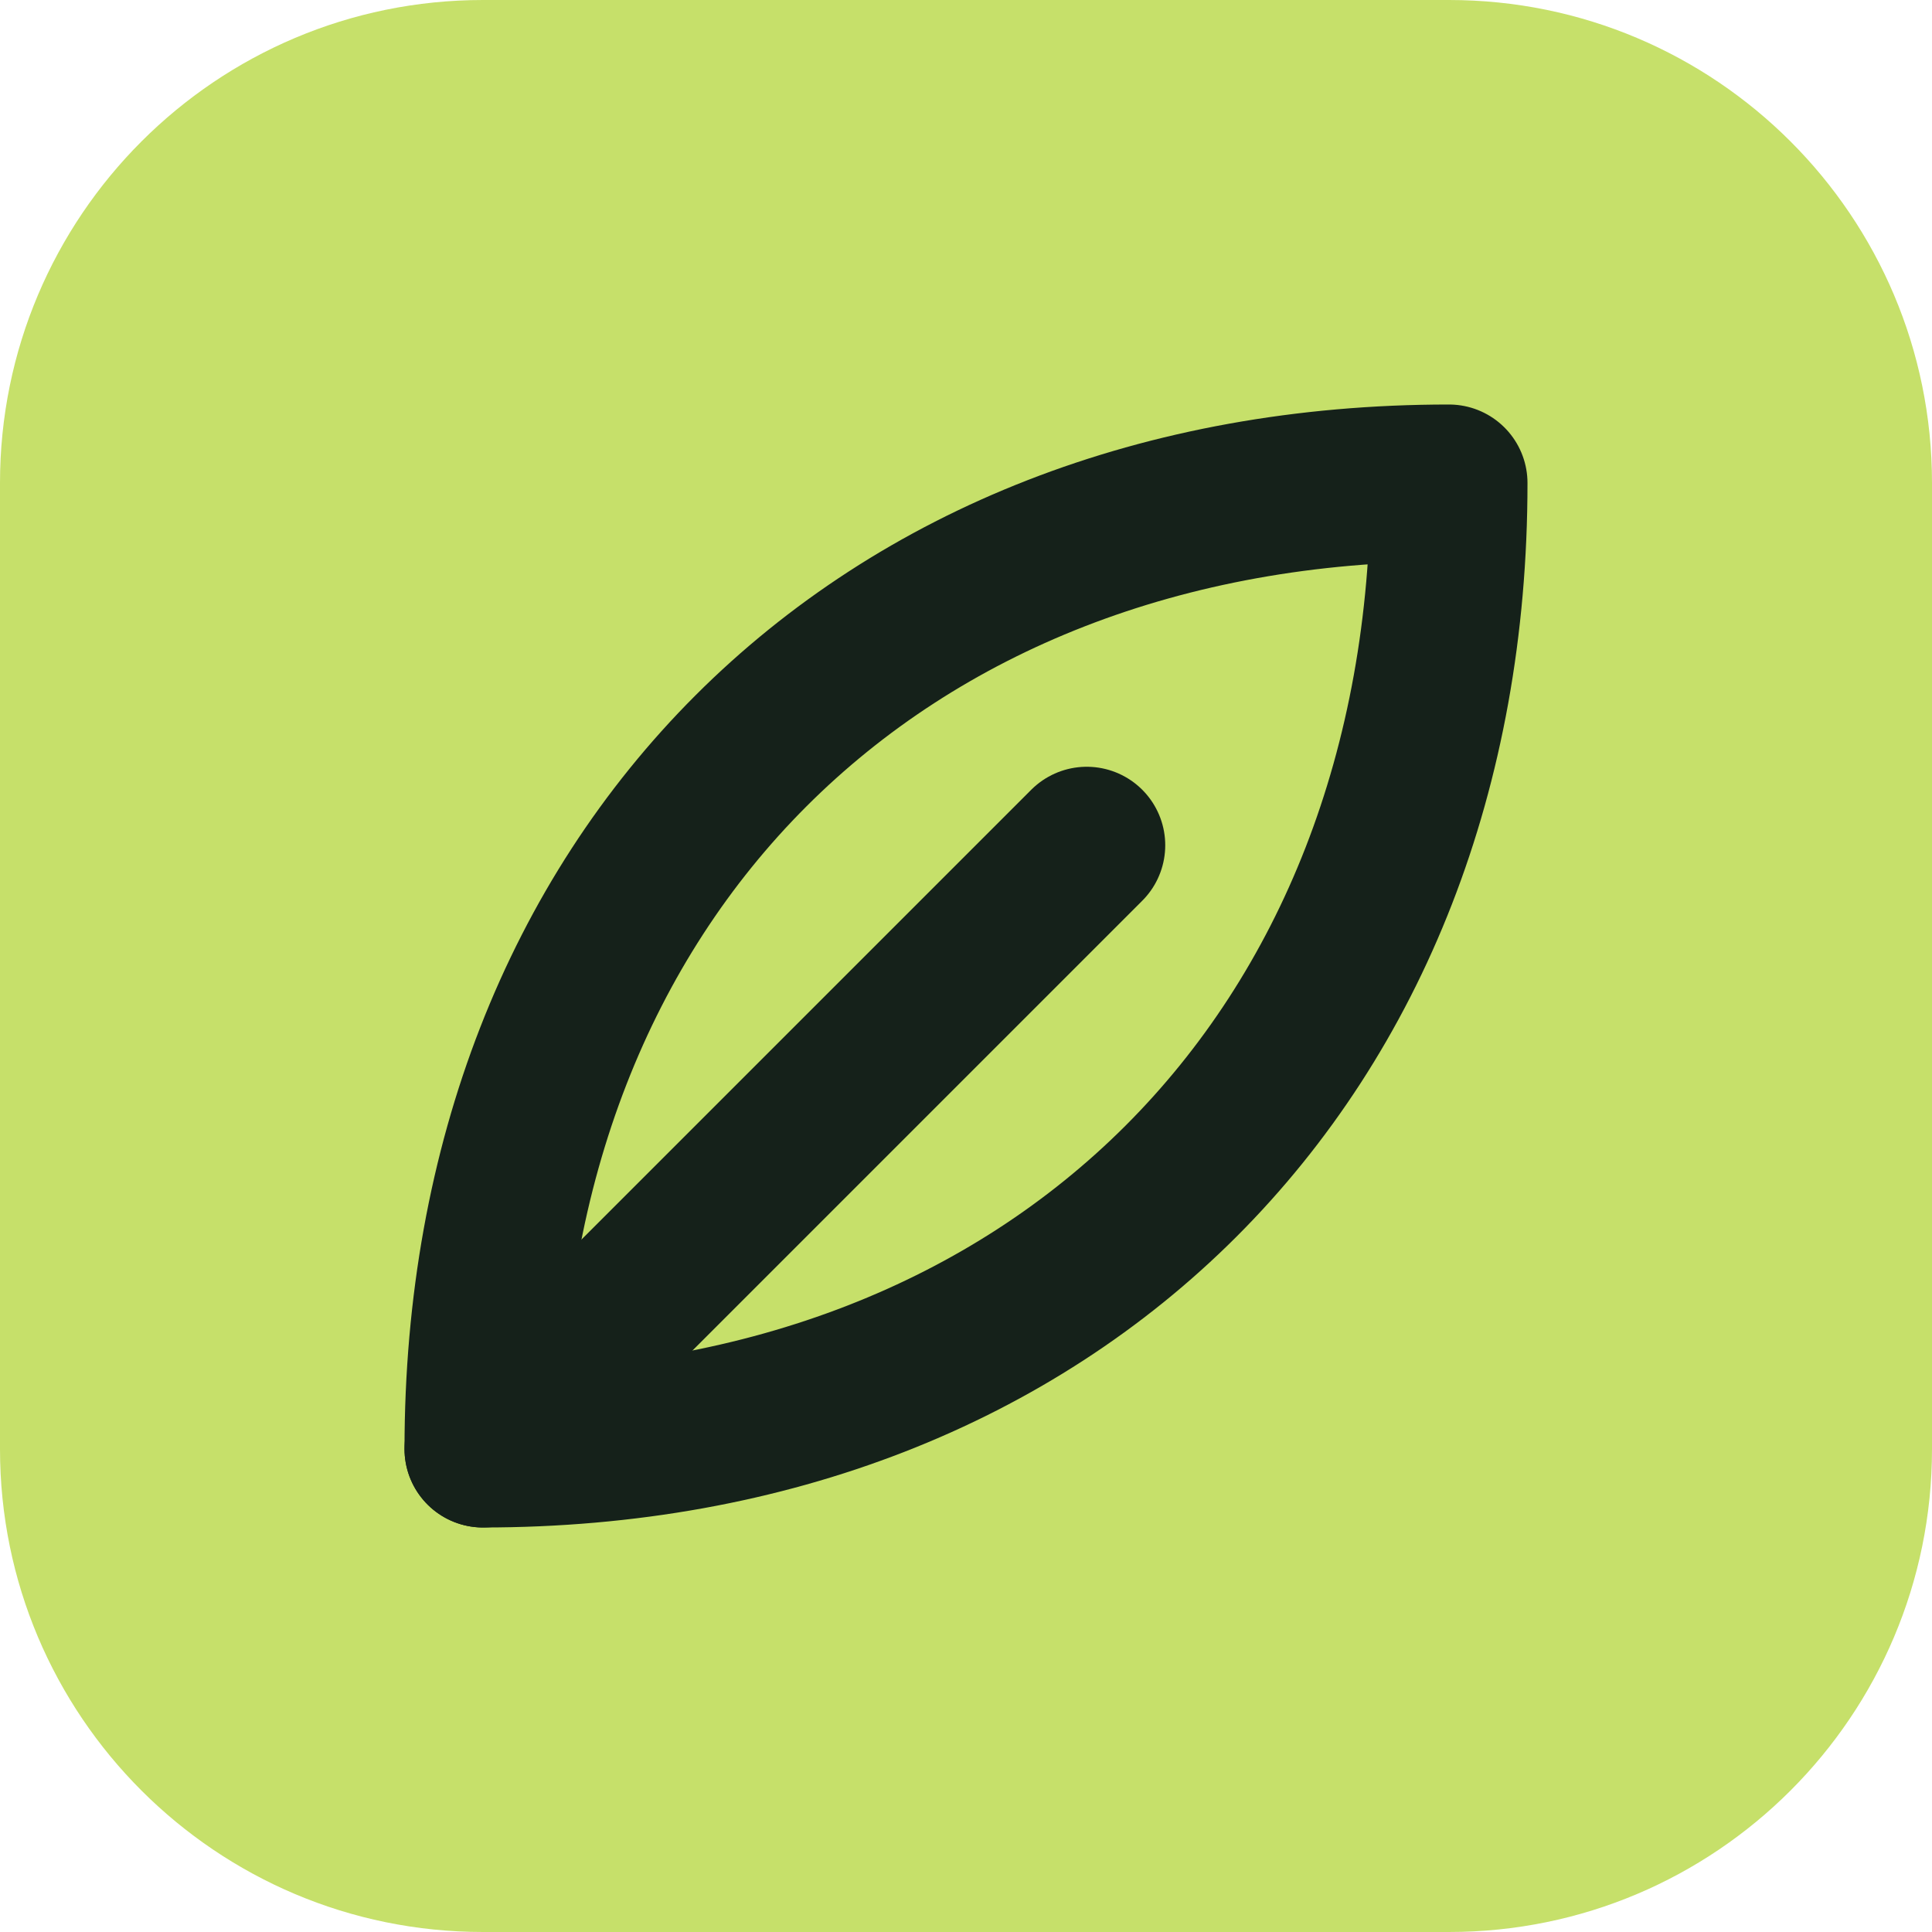
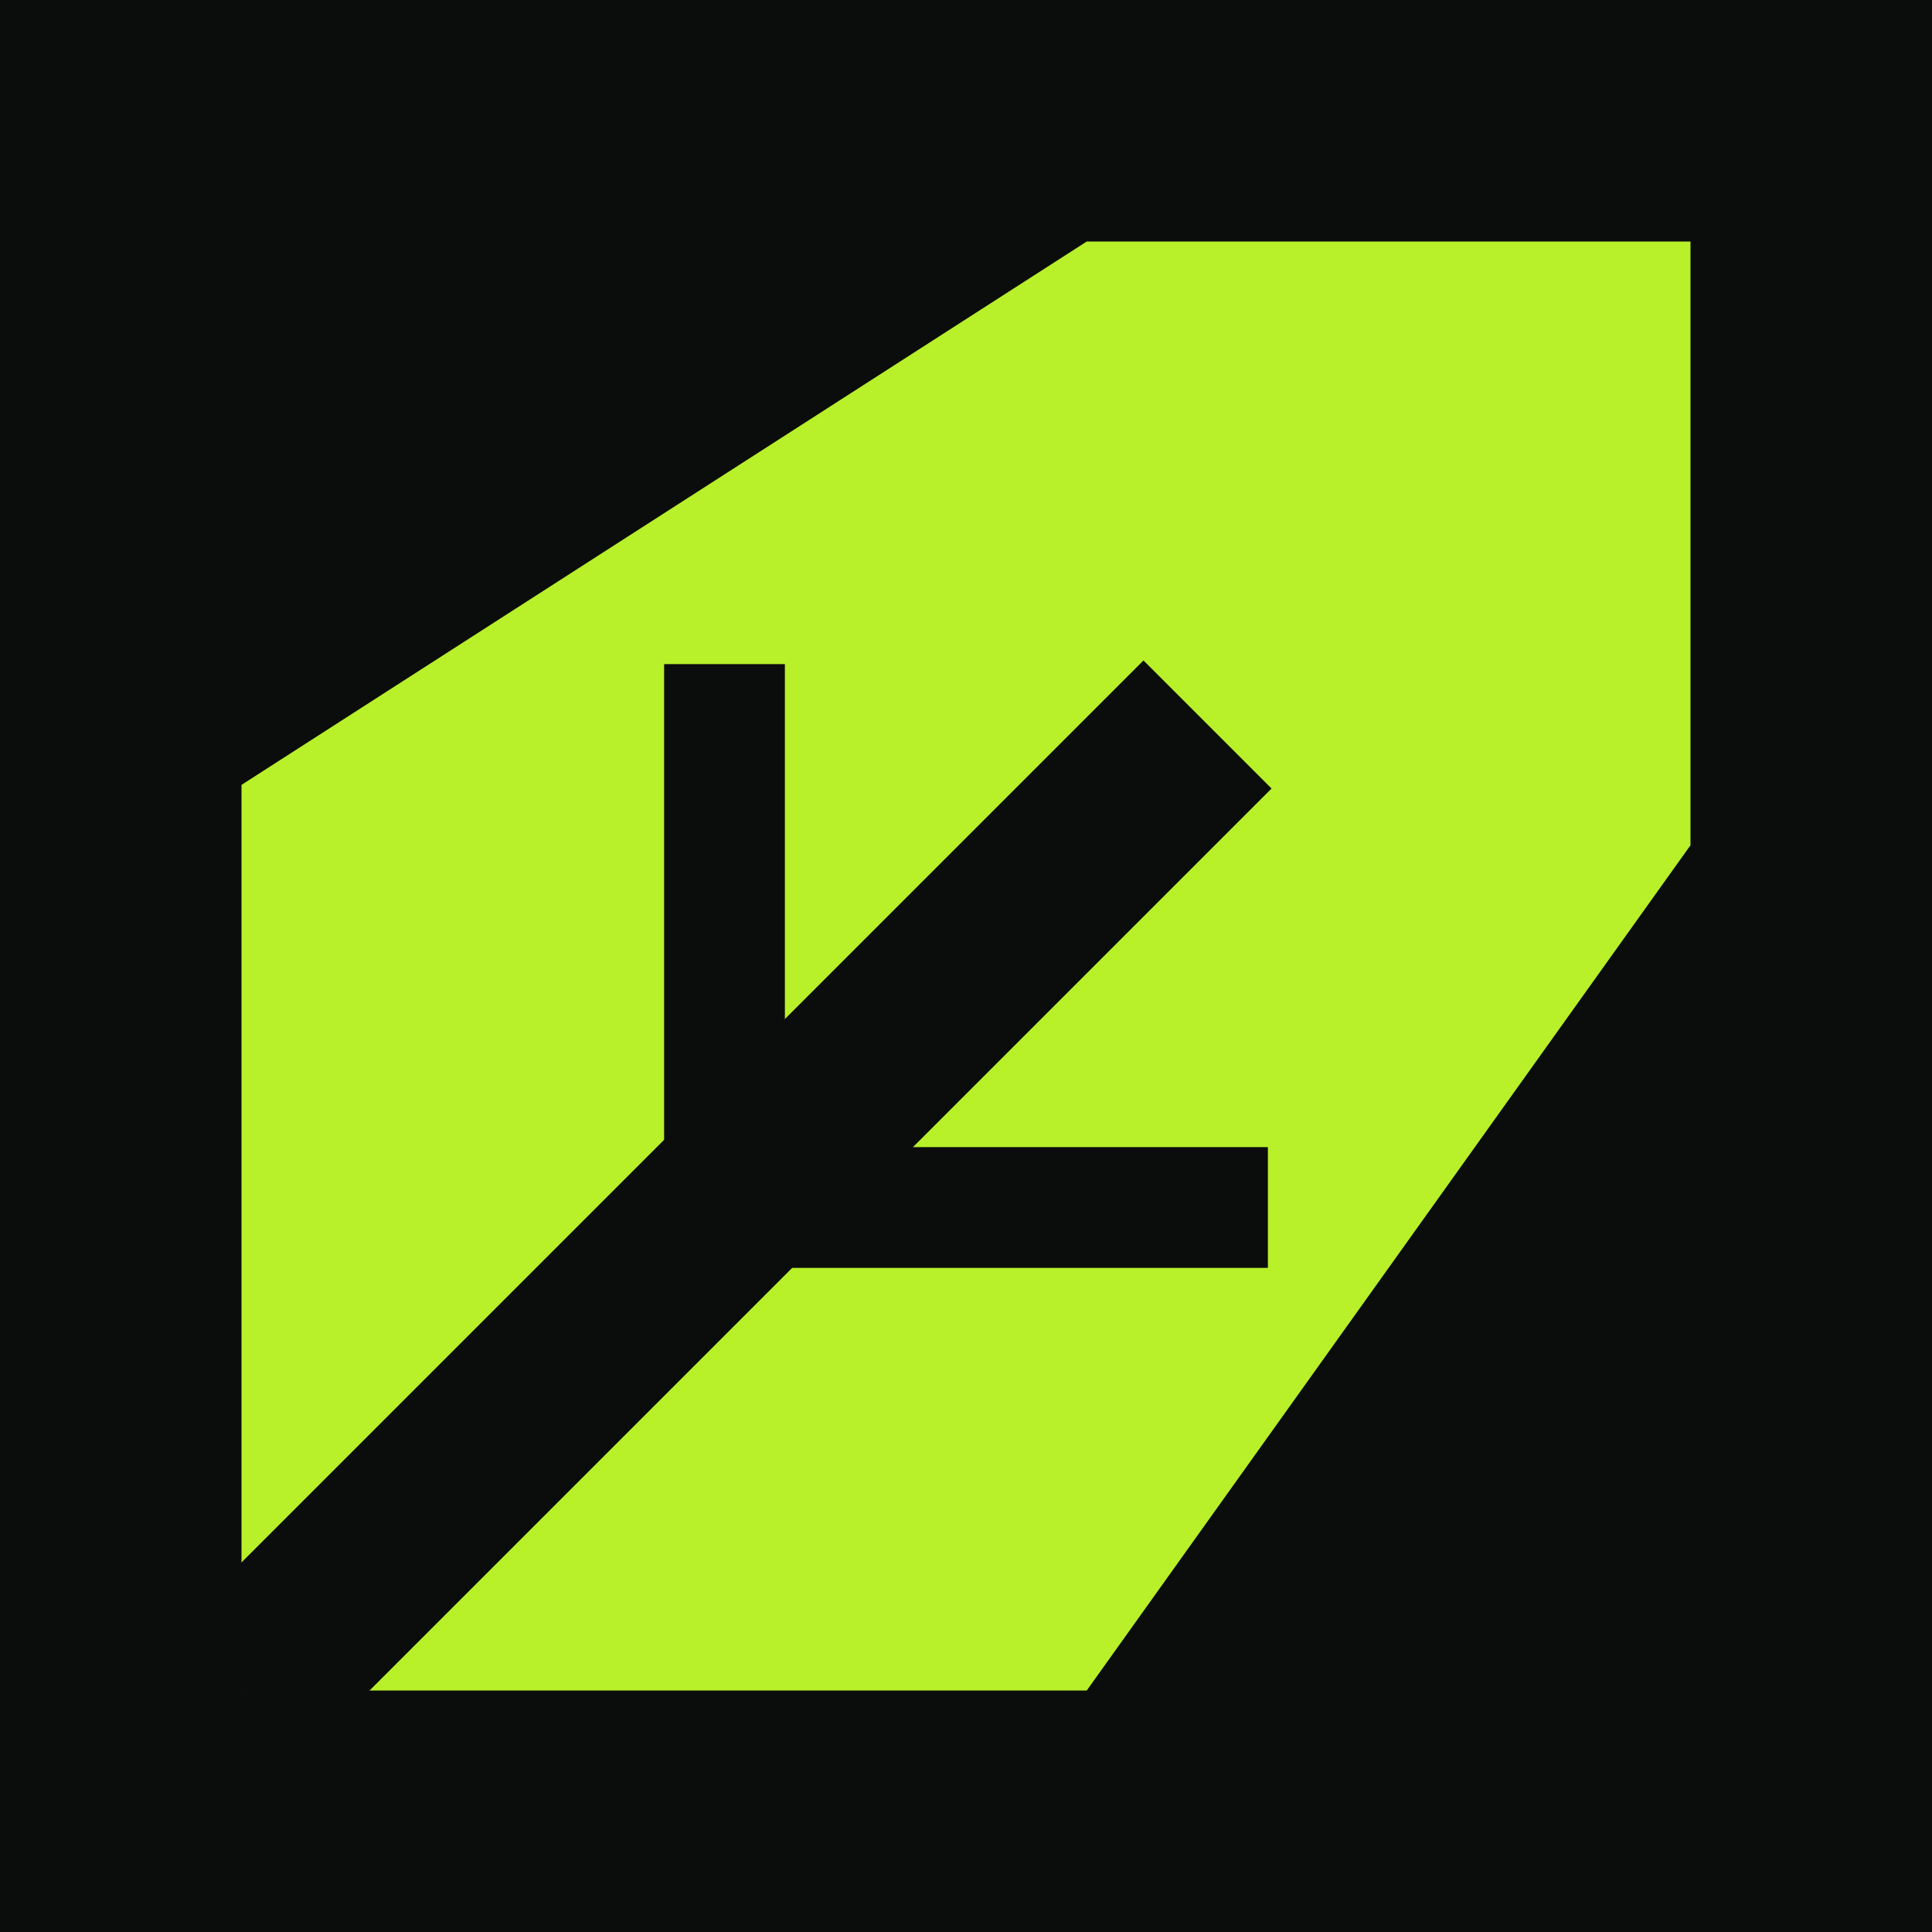
<svg xmlns="http://www.w3.org/2000/svg" viewBox="0 0 32 32">
-   <rect width="32" height="32" rx="8" fill="#C6E06A" />
-   <g fill="none" stroke="#15211A" stroke-width="2.6" stroke-linejoin="round" stroke-linecap="round">
-     <path d="M8 24C8 14.5 14.5 8 24 8c0 9.5-6.5 16-16 16Z" />
-     <path d="M8 24 18 14" />
-   </g>
+   <rect width="32" height="32" fill="#0B0D0C" />
+   <path d="M4 28V13L18 4h10v10L18 28H4Z" fill="#B8F02A" />
+   <path d="M4 28 20 12" stroke="#0B0D0C" stroke-width="3" />
+   <path d="M12 20V11M12 20h9" stroke="#0B0D0C" stroke-width="2" />
</svg>
